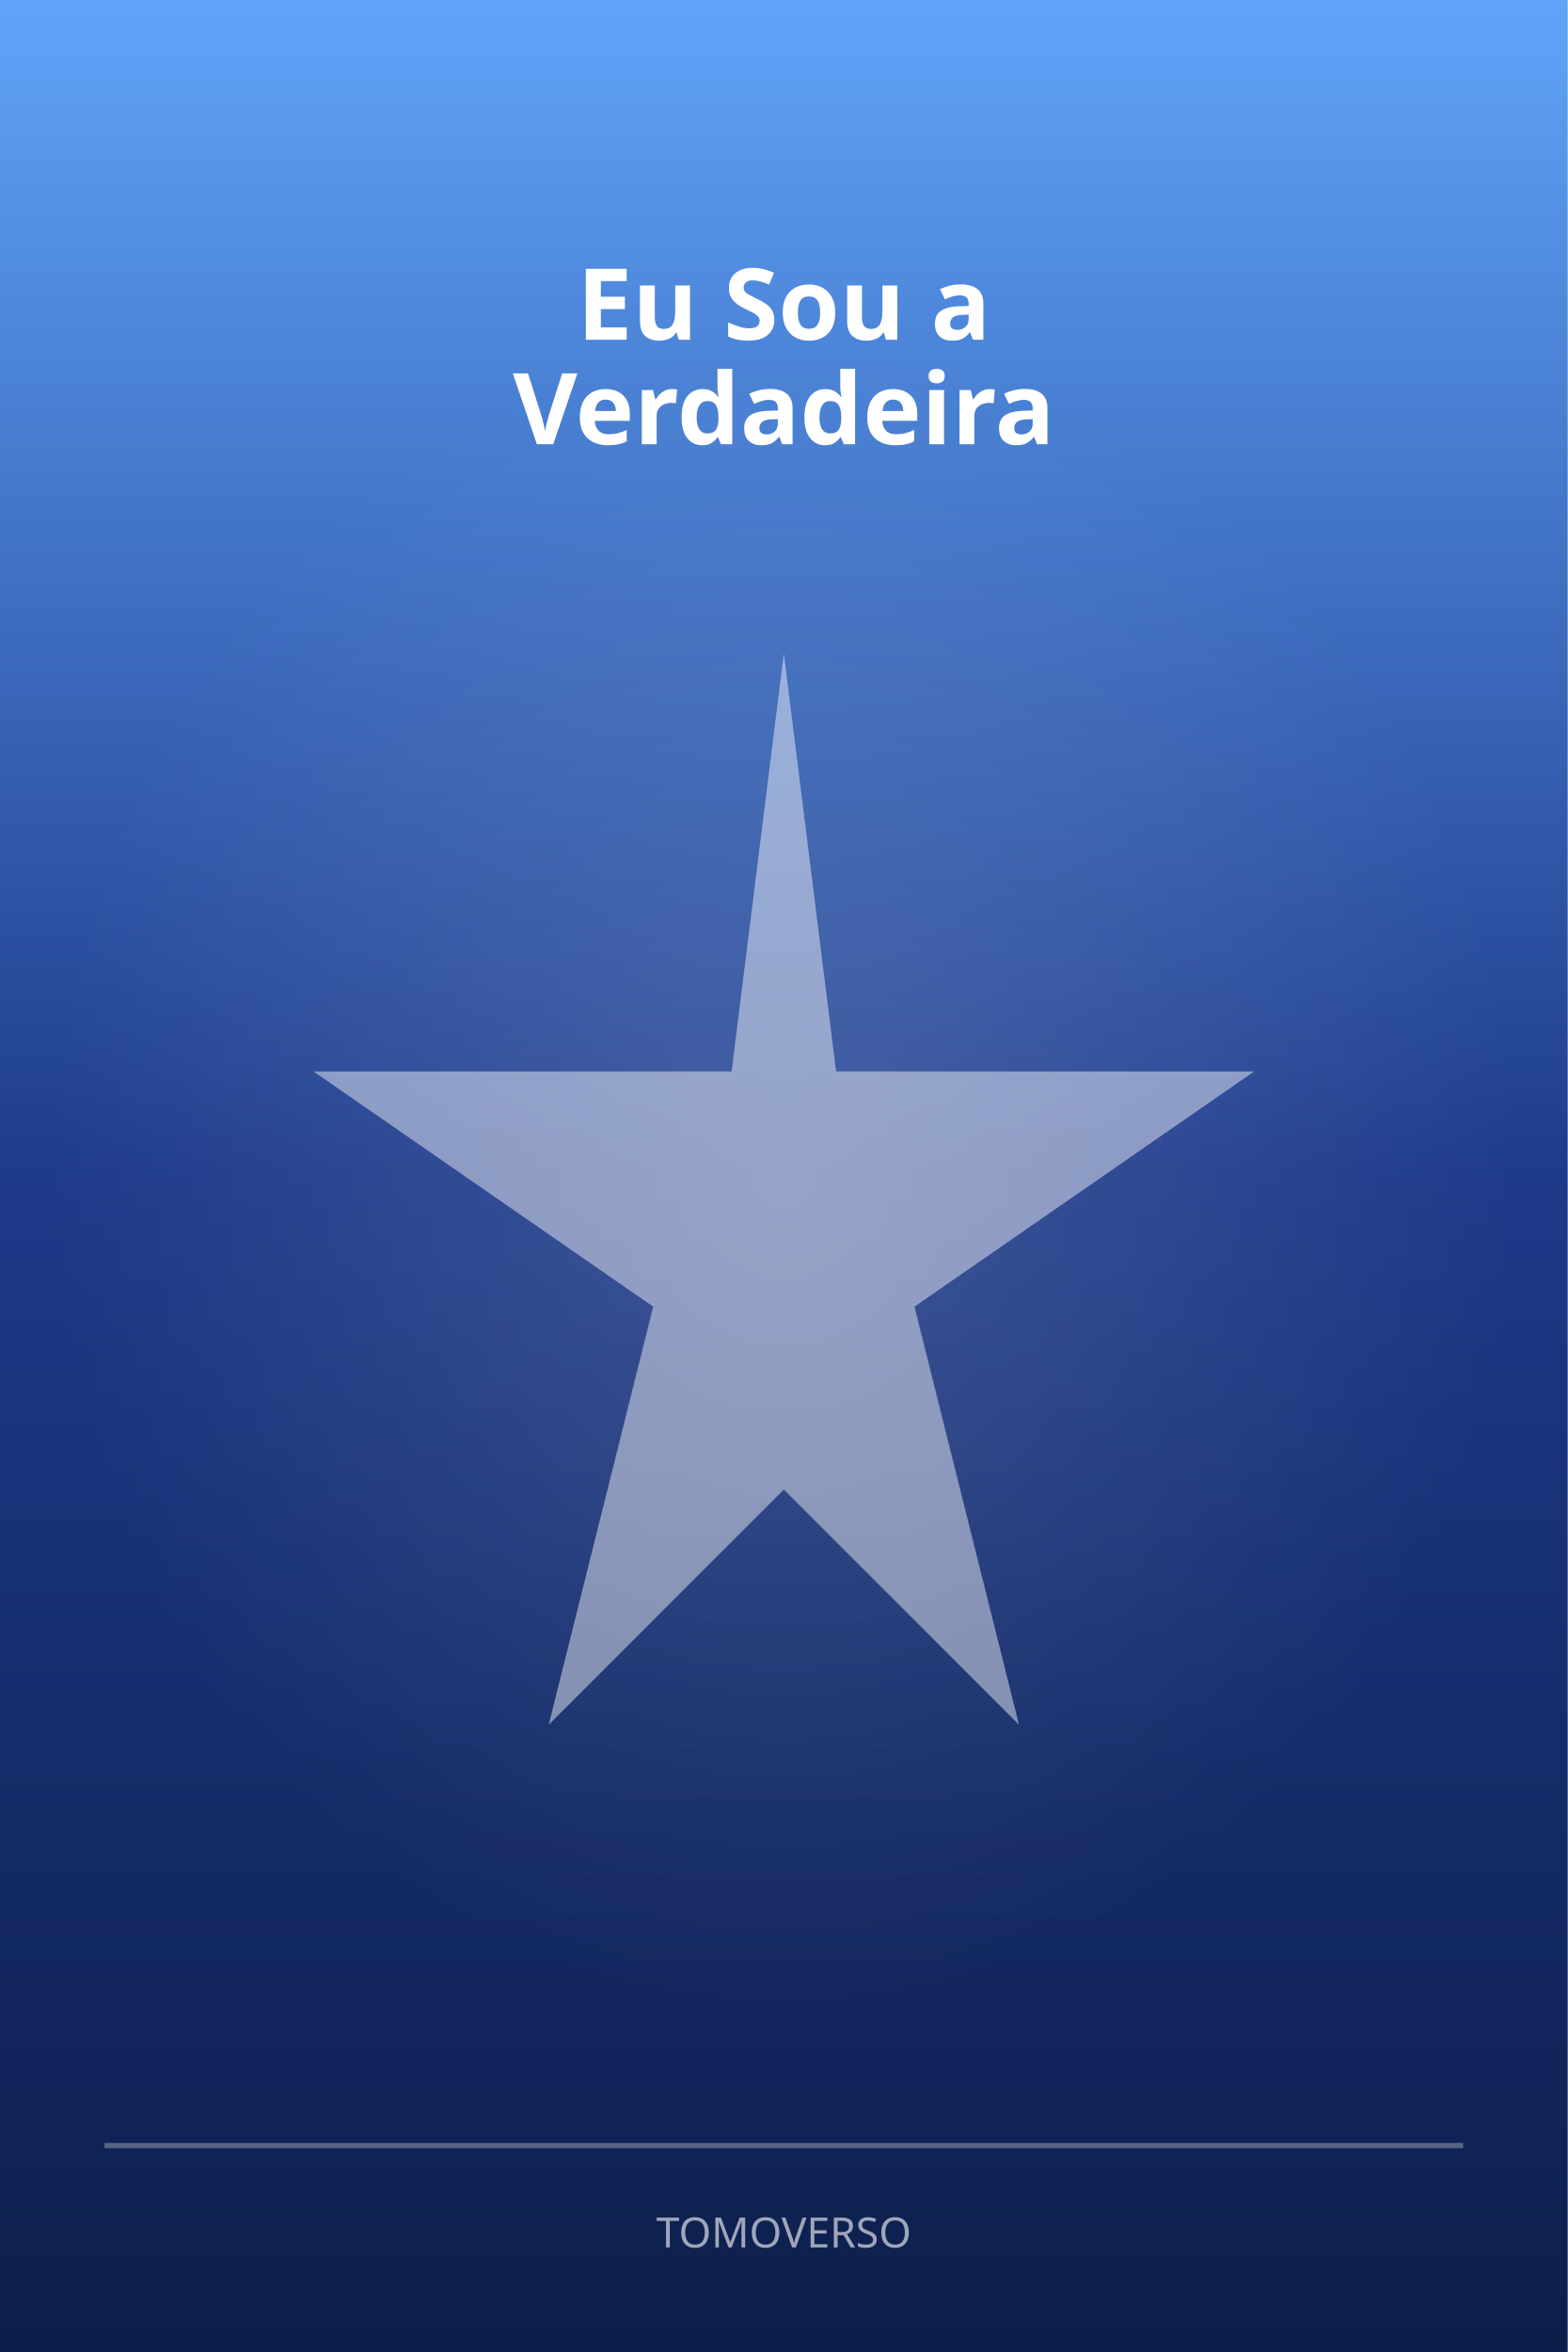
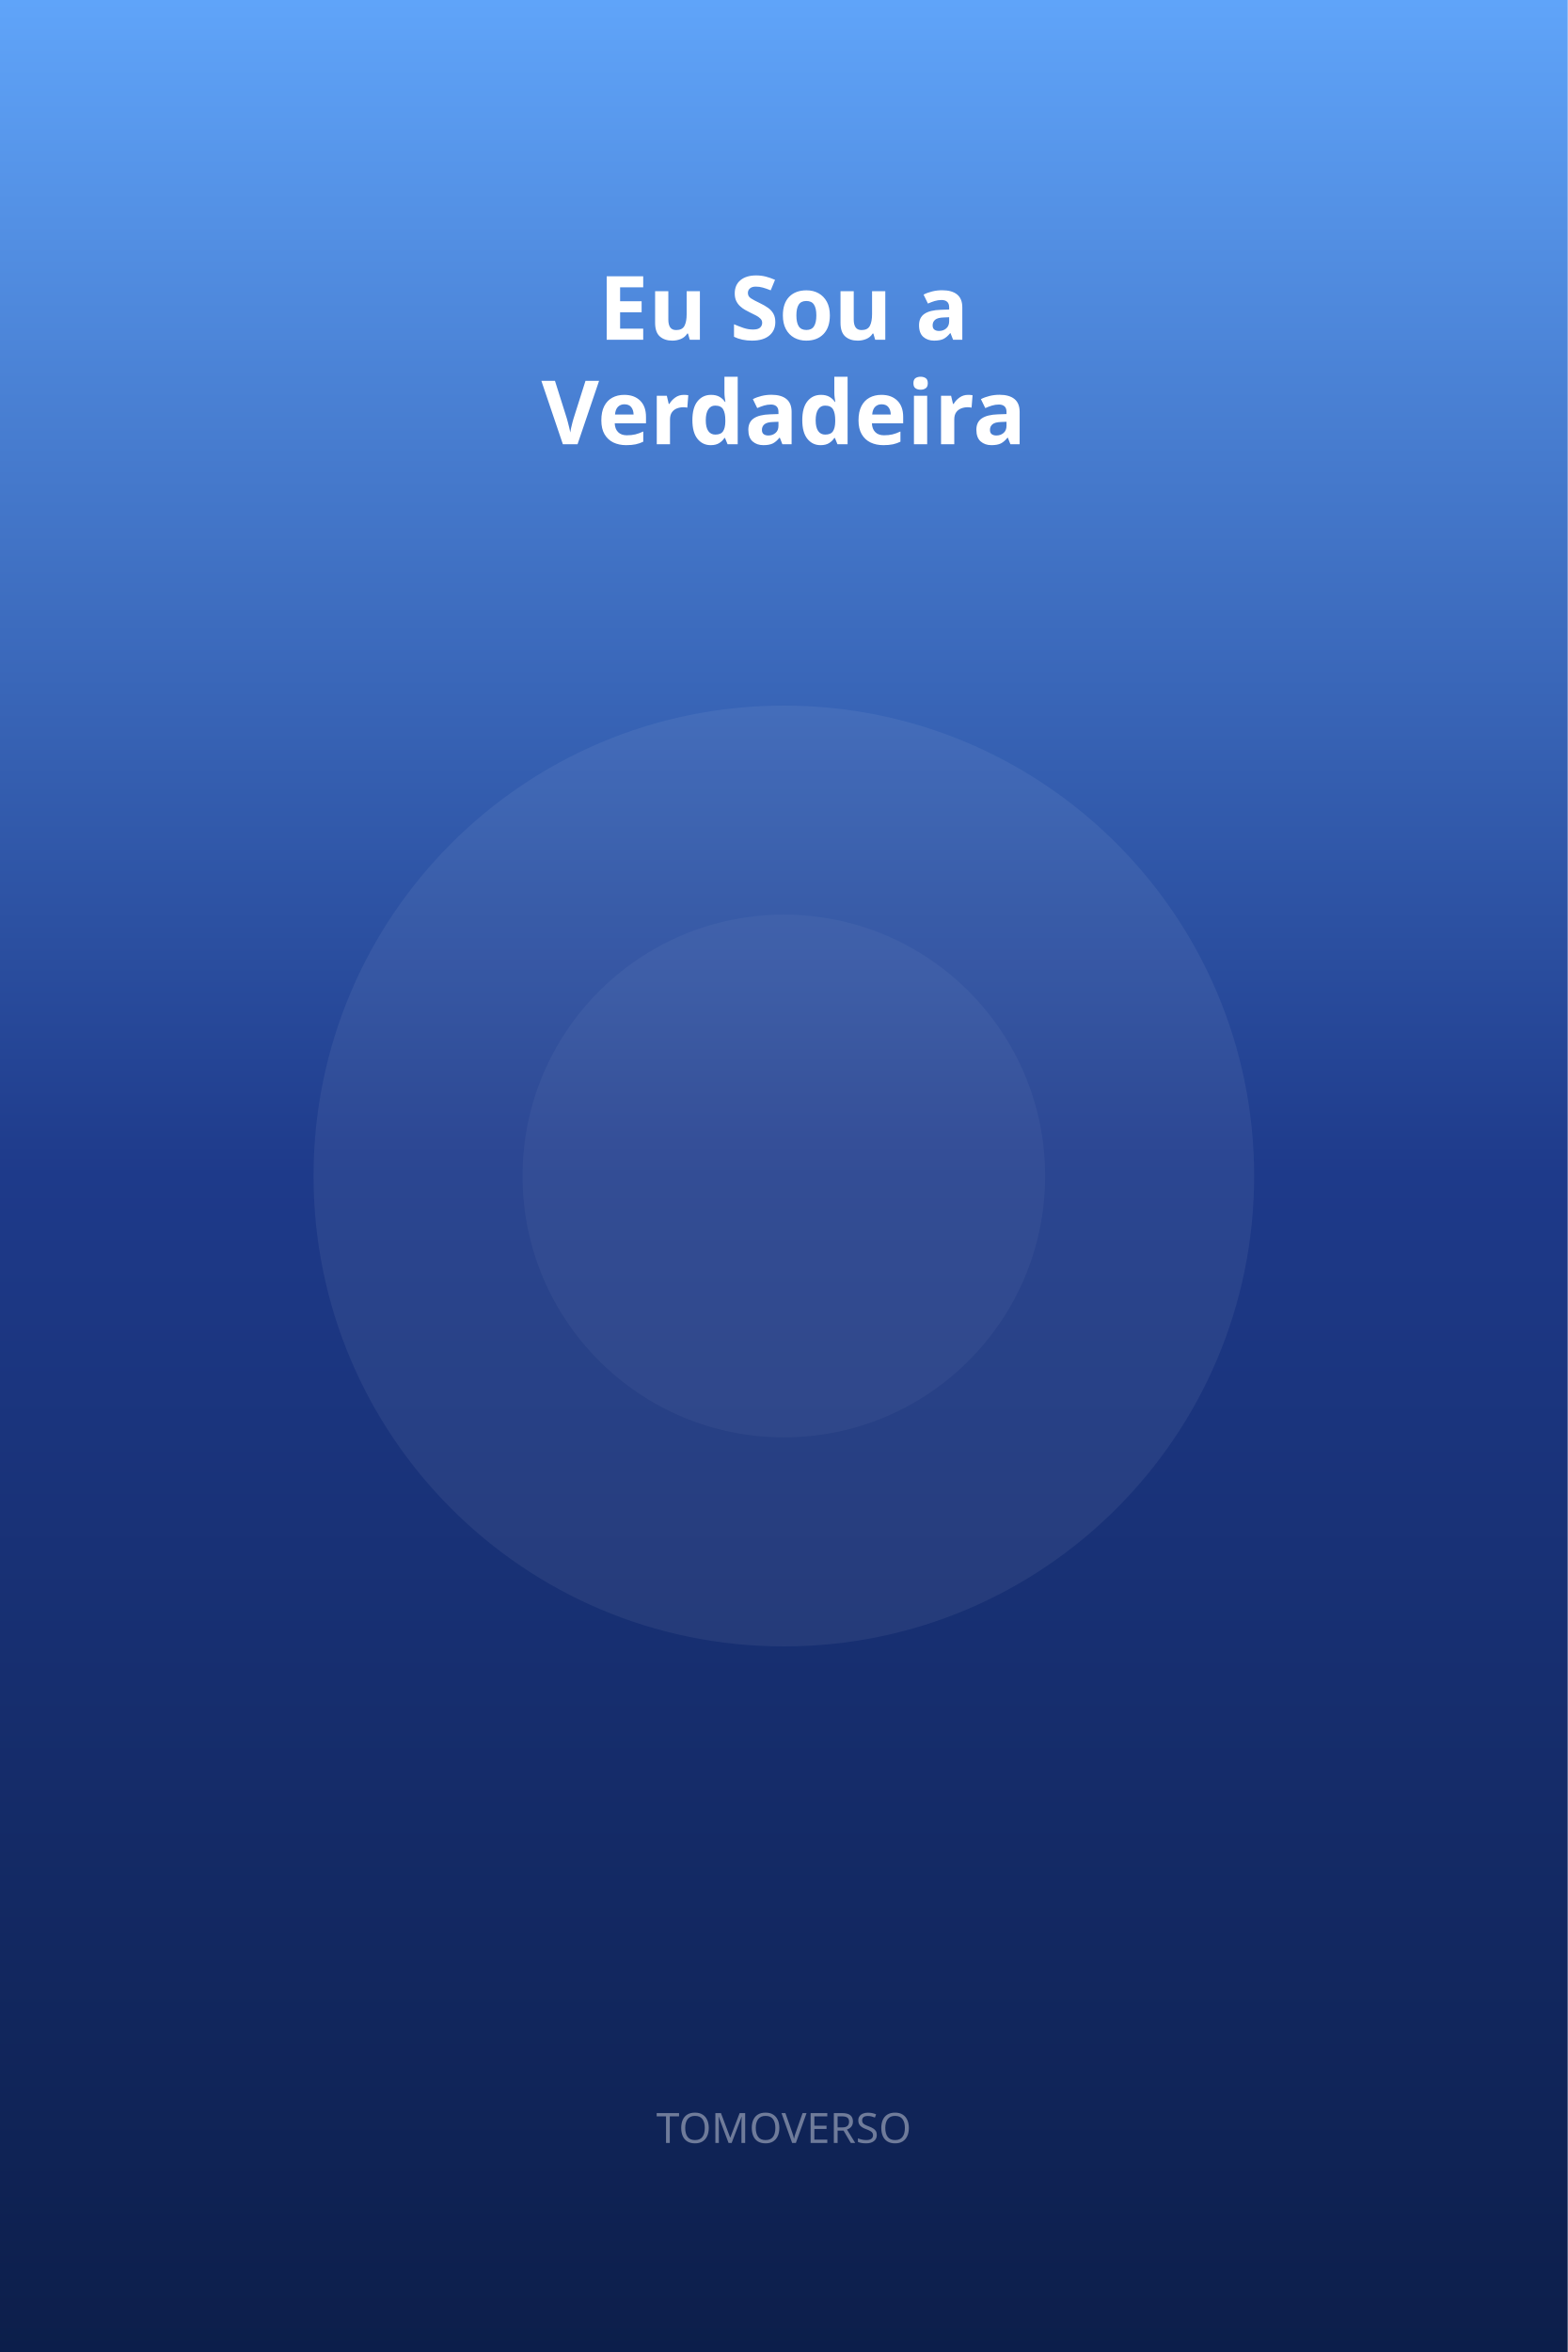
<svg xmlns="http://www.w3.org/2000/svg" width="600" height="900" viewBox="0 0 600 900">
  <defs>
    <linearGradient id="bg" x1="0" y1="0" x2="0" y2="1">
      <stop offset="0%" stop-color="#60a5fa" />
      <stop offset="50%" stop-color="#1e3a8a" />
      <stop offset="100%" stop-color="#0c1e4a" />
    </linearGradient>
-     <radialGradient id="glow" cx="50%" cy="50%" r="50%">
-       <stop offset="0%" stop-color="white" stop-opacity="0.15" />
-       <stop offset="100%" stop-color="white" stop-opacity="0" />
-     </radialGradient>
  </defs>
  <rect width="600" height="900" fill="url(#bg)" />
-   <ellipse cx="300" cy="450" rx="280" ry="320" fill="url(#glow)" />
-   <g>
-     <path d="M300 250 L320 410 L480 410 L350 500 L390 660 L300 570 L210 660 L250 500 L120 410 L280 410 Z" fill="white" opacity="0.45" />
-   </g>
-   <text x="300" y="130" text-anchor="middle" fill="white" font-family="system-ui,sans-serif" font-weight="900" font-size="38" style="text-shadow: 0 2px 10px rgba(0,0,0,0.85)">Eu Sou a</text>
-   <text x="300" y="170" text-anchor="middle" fill="white" font-family="system-ui,sans-serif" font-weight="900" font-size="38" style="text-shadow: 0 2px 10px rgba(0,0,0,0.85)">Verdadeira</text>
-   <rect x="40" y="820" width="520" height="2" fill="white" opacity="0.3" />
-   <text x="300" y="860" text-anchor="middle" fill="white" opacity="0.6" font-family="system-ui" font-size="16">TOMOVERSO</text>
+   <circle cx="300" cy="450" r="180" fill="white" opacity="0.06" />
+   <circle cx="300" cy="450" r="100" fill="white" opacity="0.04" />
+   <text x="300" y="130" text-anchor="middle" fill="white" font-family="system-ui,sans-serif" font-weight="900" font-size="34" style="text-shadow:0 2px 8px rgba(0,0,0,0.7)">Eu Sou a</text>
+   <text x="300" y="170" text-anchor="middle" fill="white" font-family="system-ui,sans-serif" font-weight="900" font-size="34" style="text-shadow:0 2px 8px rgba(0,0,0,0.7)">Verdadeira</text>
+   <text x="300" y="820" text-anchor="middle" fill="white" opacity="0.4" font-family="system-ui" font-size="16">TOMOVERSO</text>
</svg>
